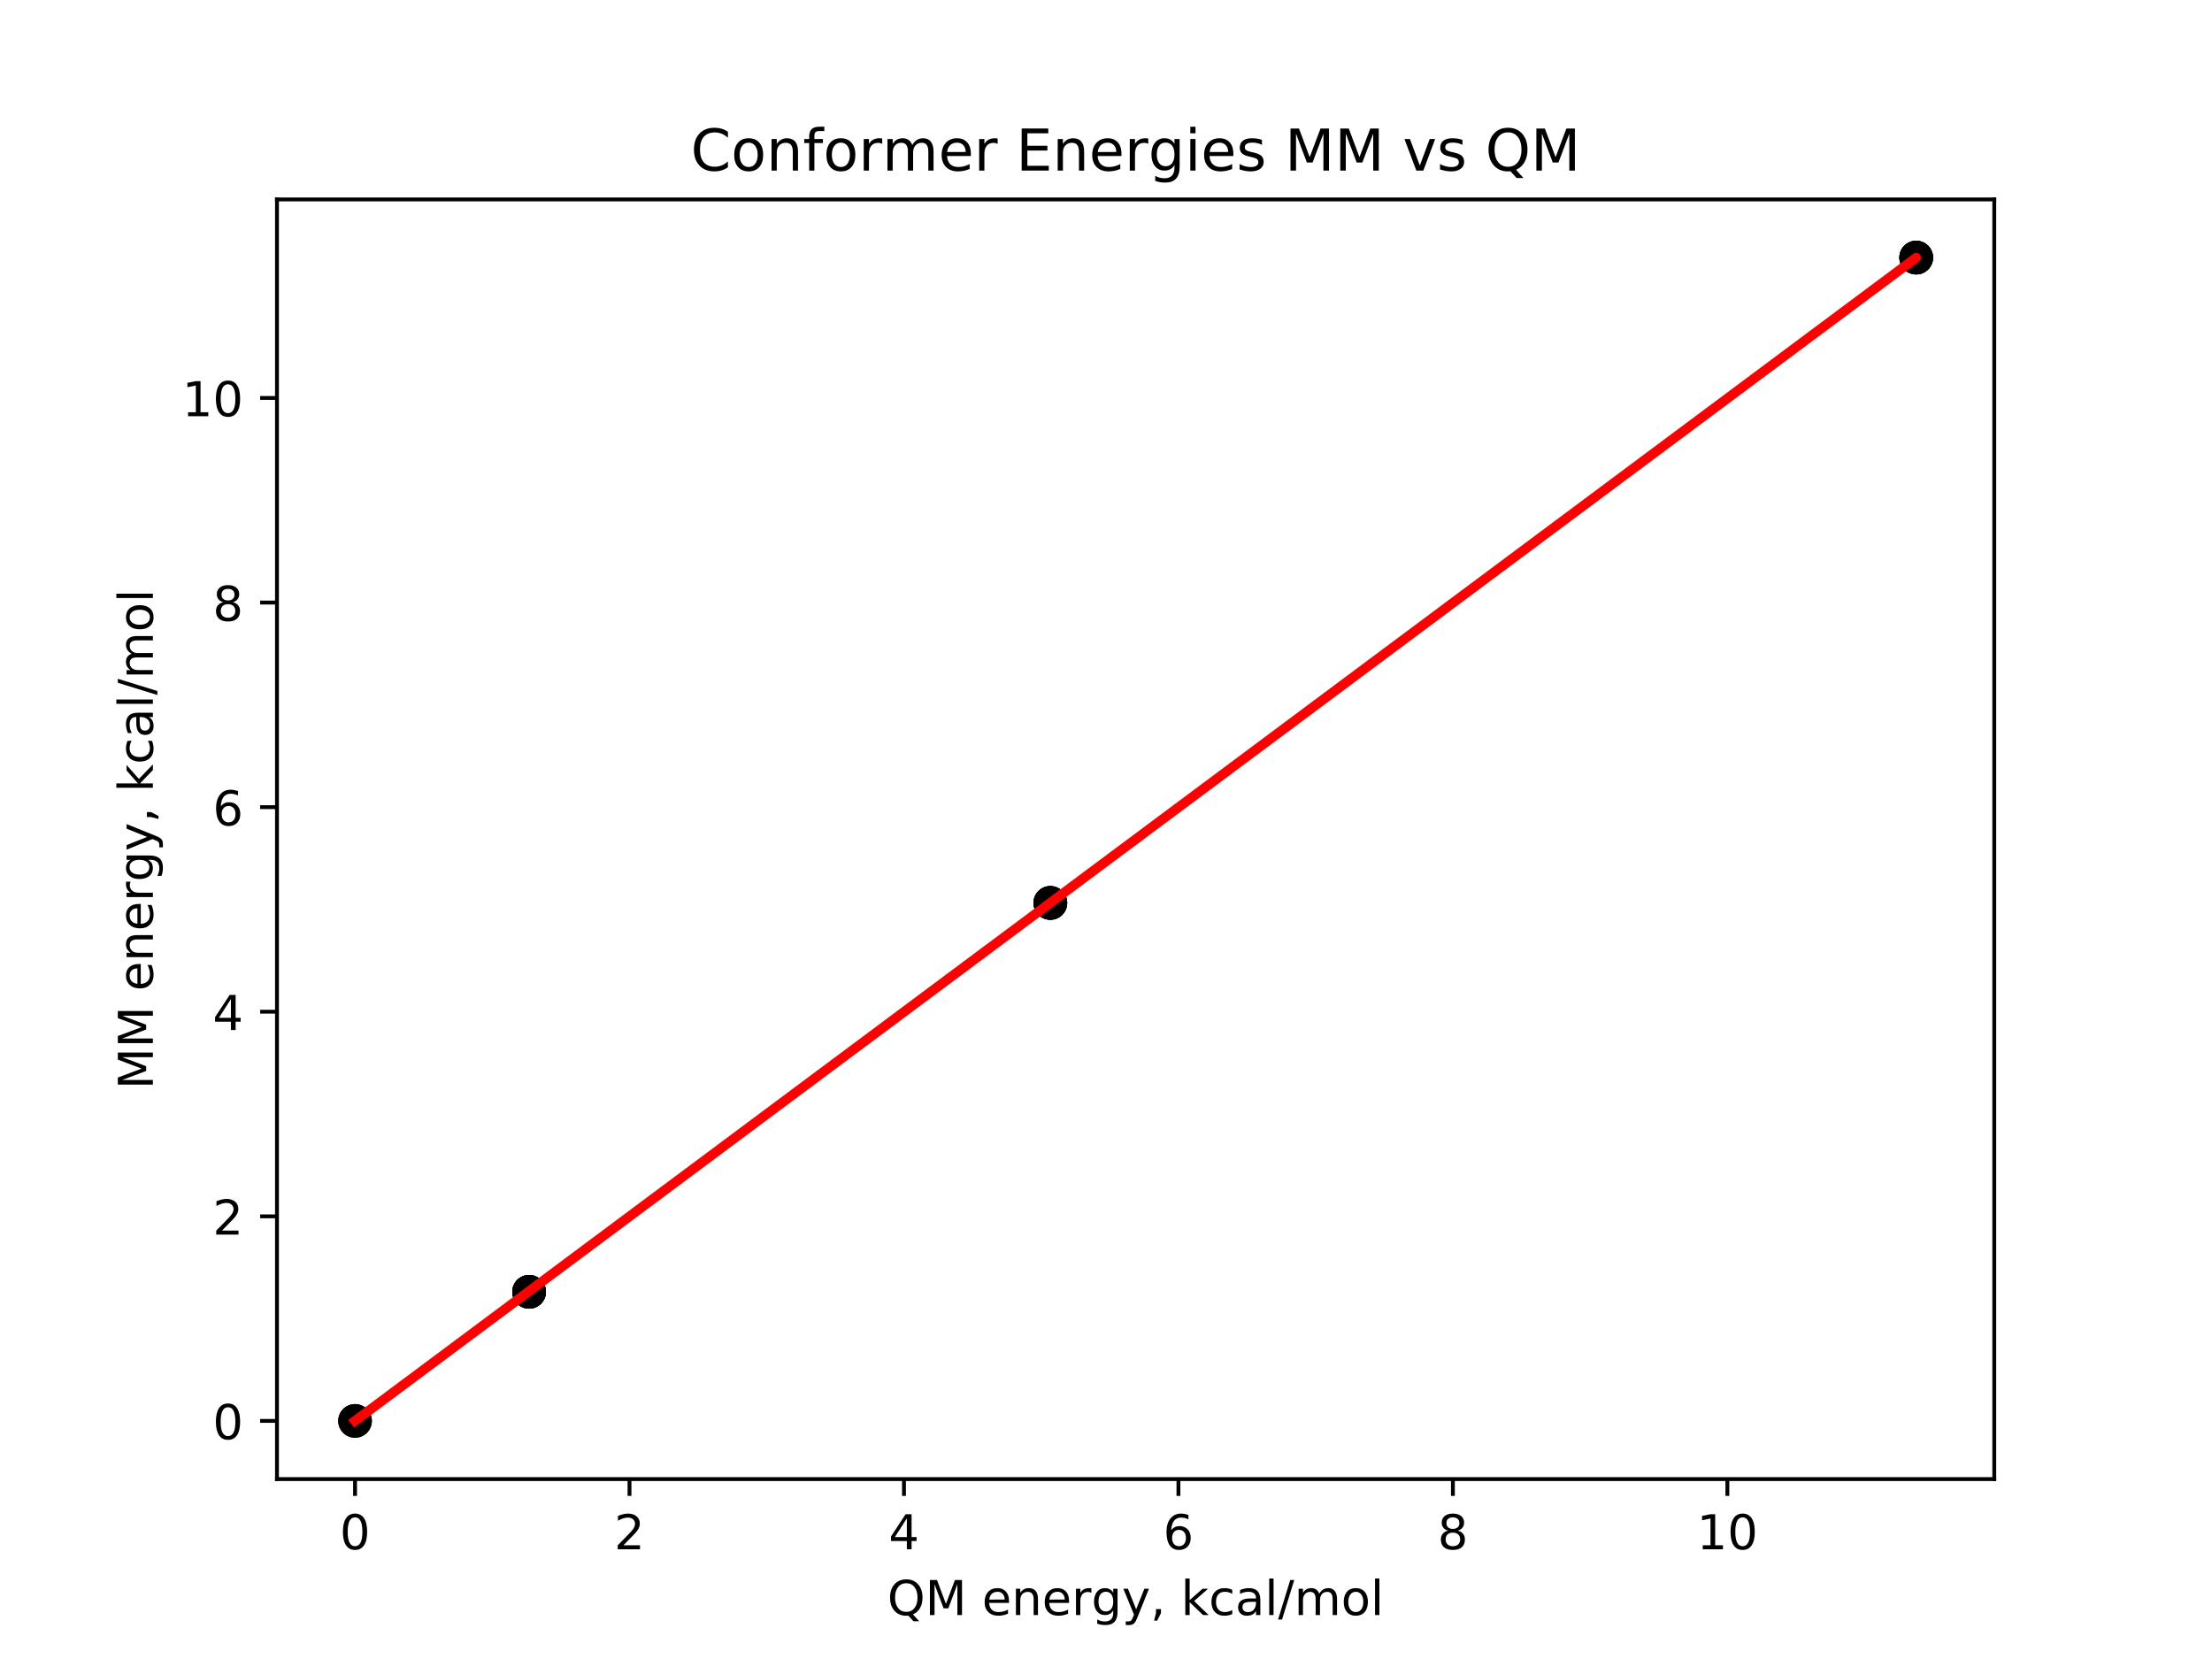
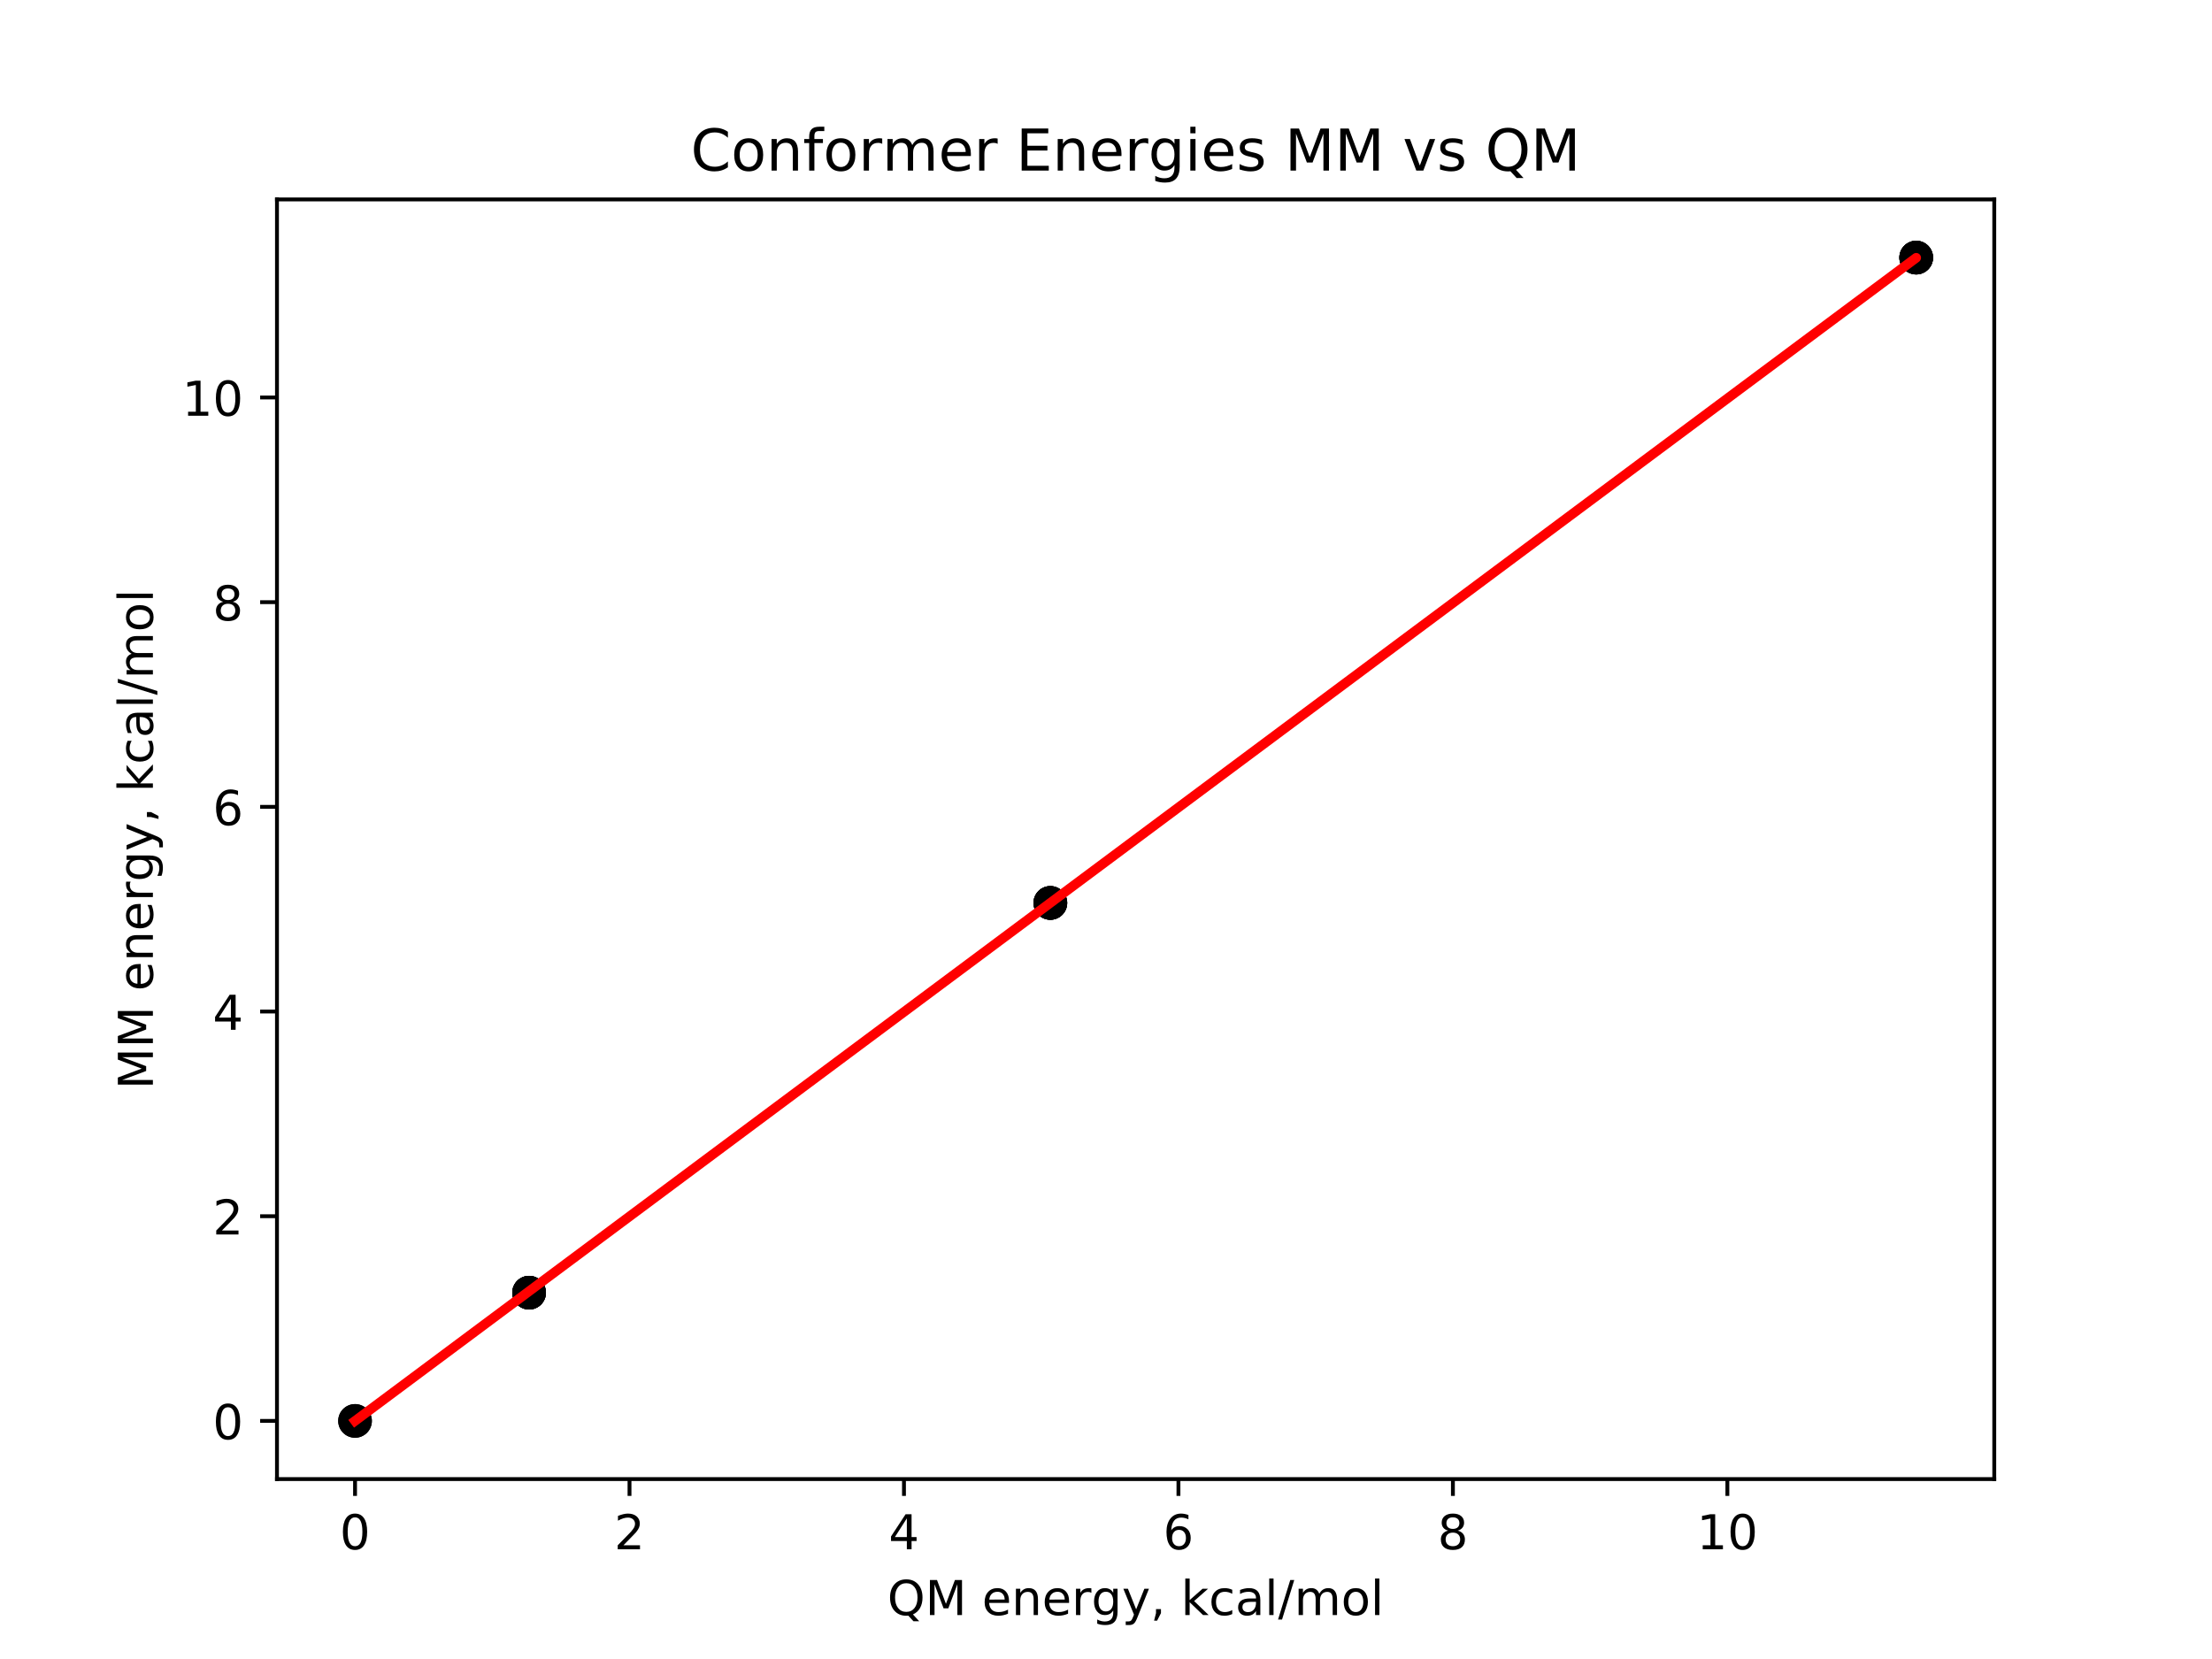
<svg xmlns="http://www.w3.org/2000/svg" xmlns:xlink="http://www.w3.org/1999/xlink" height="345pt" version="1.1" viewBox="0 0 460 345" width="460pt">
  <defs>
    <style type="text/css">
*{stroke-linecap:butt;stroke-linejoin:round;}
  </style>
  </defs>
  <g id="figure_1">
    <g id="patch_1">
      <path d="M 0 345.6  L 460.8 345.6  L 460.8 0  L 0 0  z " style="fill:#ffffff;" />
    </g>
    <g id="axes_1">
      <g id="patch_2">
        <path d="M 57.6 307.584  L 414.72 307.584  L 414.72 41.472  L 57.6 41.472  z " style="fill:#ffffff;" />
      </g>
      <g id="matplotlib.axis_1">
        <g id="xtick_1">
          <g id="line2d_1">
            <defs>
-               <path d="M 0 0  L 0 3.5  " id="m486c72de87" style="stroke:#000000;stroke-width:0.8;" />
-             </defs>
-             <g>
-               <use style="stroke:#000000;stroke-width:0.8;" x="73.833" xlink:href="#m486c72de87" y="307.584" />
+               <path d="M 0 0  L 0 3.5  " id="m3c0815031f" style="stroke:#000000;stroke-width:0.8;" />
+             </defs>
+             <g>
+               <use style="stroke:#000000;stroke-width:0.8;" x="73.833" xlink:href="#m3c0815031f" y="307.584" />
            </g>
          </g>
          <g id="text_1">
            <defs>
              <path d="M 31.781 66.406  Q 24.172 66.406 20.328 58.906  Q 16.5 51.422 16.5 36.375  Q 16.5 21.391 20.328 13.891  Q 24.172 6.391 31.781 6.391  Q 39.453 6.391 43.281 13.891  Q 47.125 21.391 47.125 36.375  Q 47.125 51.422 43.281 58.906  Q 39.453 66.406 31.781 66.406  z M 31.781 74.219  Q 44.047 74.219 50.516 64.516  Q 56.984 54.828 56.984 36.375  Q 56.984 17.969 50.516 8.266  Q 44.047 -1.422 31.781 -1.422  Q 19.531 -1.422 13.062 8.266  Q 6.594 17.969 6.594 36.375  Q 6.594 54.828 13.062 64.516  Q 19.531 74.219 31.781 74.219  z " id="DejaVuSans-30" />
            </defs>
            <g transform="translate(70.65148 322.1824)scale(0.1 -0.1)">
              <use xlink:href="#DejaVuSans-30" />
            </g>
          </g>
        </g>
        <g id="xtick_2">
          <g id="line2d_2">
            <g>
-               <use style="stroke:#000000;stroke-width:0.8;" x="130.91" xlink:href="#m486c72de87" y="307.584" />
+               <use style="stroke:#000000;stroke-width:0.8;" x="130.91" xlink:href="#m3c0815031f" y="307.584" />
            </g>
          </g>
          <g id="text_2">
            <defs>
              <path d="M 19.188 8.297  L 53.609 8.297  L 53.609 0  L 7.328 0  L 7.328 8.297  Q 12.938 14.109 22.625 23.891  Q 32.328 33.688 34.812 36.531  Q 39.547 41.844 41.422 45.531  Q 43.312 49.219 43.312 52.781  Q 43.312 58.594 39.234 62.25  Q 35.156 65.922 28.609 65.922  Q 23.969 65.922 18.812 64.312  Q 13.672 62.703 7.812 59.422  L 7.812 69.391  Q 13.766 71.781 18.938 73  Q 24.125 74.219 28.422 74.219  Q 39.75 74.219 46.484 68.547  Q 53.219 62.891 53.219 53.422  Q 53.219 48.922 51.531 44.891  Q 49.859 40.875 45.406 35.406  Q 44.188 33.984 37.641 27.219  Q 31.109 20.453 19.188 8.297  z " id="DejaVuSans-32" />
            </defs>
            <g transform="translate(127.7285 322.1824)scale(0.1 -0.1)">
              <use xlink:href="#DejaVuSans-32" />
            </g>
          </g>
        </g>
        <g id="xtick_3">
          <g id="line2d_3">
            <g>
-               <use style="stroke:#000000;stroke-width:0.8;" x="187.987" xlink:href="#m486c72de87" y="307.584" />
+               <use style="stroke:#000000;stroke-width:0.8;" x="187.987" xlink:href="#m3c0815031f" y="307.584" />
            </g>
          </g>
          <g id="text_3">
            <defs>
              <path d="M 37.797 64.312  L 12.891 25.391  L 37.797 25.391  z M 35.203 72.906  L 47.609 72.906  L 47.609 25.391  L 58.016 25.391  L 58.016 17.188  L 47.609 17.188  L 47.609 0  L 37.797 0  L 37.797 17.188  L 4.891 17.188  L 4.891 26.703  z " id="DejaVuSans-34" />
            </defs>
            <g transform="translate(184.8054 322.1824)scale(0.1 -0.1)">
              <use xlink:href="#DejaVuSans-34" />
            </g>
          </g>
        </g>
        <g id="xtick_4">
          <g id="line2d_4">
            <g>
-               <use style="stroke:#000000;stroke-width:0.8;" x="245.064" xlink:href="#m486c72de87" y="307.584" />
+               <use style="stroke:#000000;stroke-width:0.8;" x="245.064" xlink:href="#m3c0815031f" y="307.584" />
            </g>
          </g>
          <g id="text_4">
            <defs>
              <path d="M 33.016 40.375  Q 26.375 40.375 22.484 35.828  Q 18.609 31.297 18.609 23.391  Q 18.609 15.531 22.484 10.953  Q 26.375 6.391 33.016 6.391  Q 39.656 6.391 43.531 10.953  Q 47.406 15.531 47.406 23.391  Q 47.406 31.297 43.531 35.828  Q 39.656 40.375 33.016 40.375  z M 52.594 71.297  L 52.594 62.312  Q 48.875 64.062 45.094 64.984  Q 41.312 65.922 37.594 65.922  Q 27.828 65.922 22.672 59.328  Q 17.531 52.734 16.797 39.406  Q 19.672 43.656 24.016 45.922  Q 28.375 48.188 33.594 48.188  Q 44.578 48.188 50.953 41.516  Q 57.328 34.859 57.328 23.391  Q 57.328 12.156 50.688 5.359  Q 44.047 -1.422 33.016 -1.422  Q 20.359 -1.422 13.672 8.266  Q 6.984 17.969 6.984 36.375  Q 6.984 53.656 15.188 63.938  Q 23.391 74.219 37.203 74.219  Q 40.922 74.219 44.703 73.484  Q 48.484 72.75 52.594 71.297  z " id="DejaVuSans-36" />
            </defs>
            <g transform="translate(241.8824 322.1824)scale(0.1 -0.1)">
              <use xlink:href="#DejaVuSans-36" />
            </g>
          </g>
        </g>
        <g id="xtick_5">
          <g id="line2d_5">
            <g>
-               <use style="stroke:#000000;stroke-width:0.8;" x="302.141" xlink:href="#m486c72de87" y="307.584" />
+               <use style="stroke:#000000;stroke-width:0.8;" x="302.141" xlink:href="#m3c0815031f" y="307.584" />
            </g>
          </g>
          <g id="text_5">
            <defs>
              <path d="M 31.781 34.625  Q 24.75 34.625 20.719 30.859  Q 16.703 27.094 16.703 20.516  Q 16.703 13.922 20.719 10.156  Q 24.75 6.391 31.781 6.391  Q 38.812 6.391 42.859 10.172  Q 46.922 13.969 46.922 20.516  Q 46.922 27.094 42.891 30.859  Q 38.875 34.625 31.781 34.625  z M 21.922 38.812  Q 15.578 40.375 12.031 44.719  Q 8.5 49.078 8.5 55.328  Q 8.5 64.062 14.719 69.141  Q 20.953 74.219 31.781 74.219  Q 42.672 74.219 48.875 69.141  Q 55.078 64.062 55.078 55.328  Q 55.078 49.078 51.531 44.719  Q 48 40.375 41.703 38.812  Q 48.828 37.156 52.797 32.312  Q 56.781 27.484 56.781 20.516  Q 56.781 9.906 50.312 4.234  Q 43.844 -1.422 31.781 -1.422  Q 19.734 -1.422 13.25 4.234  Q 6.781 9.906 6.781 20.516  Q 6.781 27.484 10.781 32.312  Q 14.797 37.156 21.922 38.812  z M 18.312 54.391  Q 18.312 48.734 21.844 45.562  Q 25.391 42.391 31.781 42.391  Q 38.141 42.391 41.719 45.562  Q 45.312 48.734 45.312 54.391  Q 45.312 60.062 41.719 63.234  Q 38.141 66.406 31.781 66.406  Q 25.391 66.406 21.844 63.234  Q 18.312 60.062 18.312 54.391  z " id="DejaVuSans-38" />
            </defs>
            <g transform="translate(298.9594 322.1824)scale(0.1 -0.1)">
              <use xlink:href="#DejaVuSans-38" />
            </g>
          </g>
        </g>
        <g id="xtick_6">
          <g id="line2d_6">
            <g>
-               <use style="stroke:#000000;stroke-width:0.8;" x="359.218" xlink:href="#m486c72de87" y="307.584" />
+               <use style="stroke:#000000;stroke-width:0.8;" x="359.218" xlink:href="#m3c0815031f" y="307.584" />
            </g>
          </g>
          <g id="text_6">
            <defs>
              <path d="M 12.406 8.297  L 28.516 8.297  L 28.516 63.922  L 10.984 60.406  L 10.984 69.391  L 28.422 72.906  L 38.281 72.906  L 38.281 8.297  L 54.391 8.297  L 54.391 0  L 12.406 0  z " id="DejaVuSans-31" />
            </defs>
            <g transform="translate(352.8551 322.1824)scale(0.1 -0.1)">
              <use xlink:href="#DejaVuSans-31" />
              <use x="63.623" xlink:href="#DejaVuSans-30" />
            </g>
          </g>
        </g>
        <g id="text_7">
          <defs>
            <path d="M 39.406 66.219  Q 28.656 66.219 22.328 58.203  Q 16.016 50.203 16.016 36.375  Q 16.016 22.609 22.328 14.594  Q 28.656 6.594 39.406 6.594  Q 50.141 6.594 56.422 14.594  Q 62.703 22.609 62.703 36.375  Q 62.703 50.203 56.422 58.203  Q 50.141 66.219 39.406 66.219  z M 53.219 1.312  L 66.219 -12.891  L 54.297 -12.891  L 43.5 -1.219  Q 41.891 -1.312 41.031 -1.359  Q 40.188 -1.422 39.406 -1.422  Q 24.031 -1.422 14.812 8.859  Q 5.609 19.141 5.609 36.375  Q 5.609 53.656 14.812 63.938  Q 24.031 74.219 39.406 74.219  Q 54.734 74.219 63.906 63.938  Q 73.094 53.656 73.094 36.375  Q 73.094 23.688 67.984 14.641  Q 62.891 5.609 53.219 1.312  z " id="DejaVuSans-51" />
            <path d="M 9.812 72.906  L 24.516 72.906  L 43.109 23.297  L 61.812 72.906  L 76.516 72.906  L 76.516 0  L 66.891 0  L 66.891 64.016  L 48.094 14.016  L 38.188 14.016  L 19.391 64.016  L 19.391 0  L 9.812 0  z " id="DejaVuSans-4d" />
            <path id="DejaVuSans-20" />
            <path d="M 56.203 29.594  L 56.203 25.203  L 14.891 25.203  Q 15.484 15.922 20.484 11.062  Q 25.484 6.203 34.422 6.203  Q 39.594 6.203 44.453 7.469  Q 49.312 8.734 54.109 11.281  L 54.109 2.781  Q 49.266 0.734 44.188 -0.344  Q 39.109 -1.422 33.891 -1.422  Q 20.797 -1.422 13.156 6.188  Q 5.516 13.812 5.516 26.812  Q 5.516 40.234 12.766 48.109  Q 20.016 56 32.328 56  Q 43.359 56 49.781 48.891  Q 56.203 41.797 56.203 29.594  z M 47.219 32.234  Q 47.125 39.594 43.094 43.984  Q 39.062 48.391 32.422 48.391  Q 24.906 48.391 20.391 44.141  Q 15.875 39.891 15.188 32.172  z " id="DejaVuSans-65" />
            <path d="M 54.891 33.016  L 54.891 0  L 45.906 0  L 45.906 32.719  Q 45.906 40.484 42.875 44.328  Q 39.844 48.188 33.797 48.188  Q 26.516 48.188 22.312 43.547  Q 18.109 38.922 18.109 30.906  L 18.109 0  L 9.078 0  L 9.078 54.688  L 18.109 54.688  L 18.109 46.188  Q 21.344 51.125 25.703 53.562  Q 30.078 56 35.797 56  Q 45.219 56 50.047 50.172  Q 54.891 44.344 54.891 33.016  z " id="DejaVuSans-6e" />
            <path d="M 41.109 46.297  Q 39.594 47.172 37.812 47.578  Q 36.031 48 33.891 48  Q 26.266 48 22.188 43.047  Q 18.109 38.094 18.109 28.812  L 18.109 0  L 9.078 0  L 9.078 54.688  L 18.109 54.688  L 18.109 46.188  Q 20.953 51.172 25.484 53.578  Q 30.031 56 36.531 56  Q 37.453 56 38.578 55.875  Q 39.703 55.766 41.062 55.516  z " id="DejaVuSans-72" />
            <path d="M 45.406 27.984  Q 45.406 37.75 41.375 43.109  Q 37.359 48.484 30.078 48.484  Q 22.859 48.484 18.828 43.109  Q 14.797 37.75 14.797 27.984  Q 14.797 18.266 18.828 12.891  Q 22.859 7.516 30.078 7.516  Q 37.359 7.516 41.375 12.891  Q 45.406 18.266 45.406 27.984  z M 54.391 6.781  Q 54.391 -7.172 48.188 -13.984  Q 42 -20.797 29.203 -20.797  Q 24.469 -20.797 20.266 -20.094  Q 16.062 -19.391 12.109 -17.922  L 12.109 -9.188  Q 16.062 -11.328 19.922 -12.344  Q 23.781 -13.375 27.781 -13.375  Q 36.625 -13.375 41.016 -8.766  Q 45.406 -4.156 45.406 5.172  L 45.406 9.625  Q 42.625 4.781 38.281 2.391  Q 33.938 0 27.875 0  Q 17.828 0 11.672 7.656  Q 5.516 15.328 5.516 27.984  Q 5.516 40.672 11.672 48.328  Q 17.828 56 27.875 56  Q 33.938 56 38.281 53.609  Q 42.625 51.219 45.406 46.391  L 45.406 54.688  L 54.391 54.688  z " id="DejaVuSans-67" />
            <path d="M 32.172 -5.078  Q 28.375 -14.844 24.75 -17.812  Q 21.141 -20.797 15.094 -20.797  L 7.906 -20.797  L 7.906 -13.281  L 13.188 -13.281  Q 16.891 -13.281 18.938 -11.516  Q 21 -9.766 23.484 -3.219  L 25.094 0.875  L 2.984 54.688  L 12.5 54.688  L 29.594 11.922  L 46.688 54.688  L 56.203 54.688  z " id="DejaVuSans-79" />
            <path d="M 11.719 12.406  L 22.016 12.406  L 22.016 4  L 14.016 -11.625  L 7.719 -11.625  L 11.719 4  z " id="DejaVuSans-2c" />
            <path d="M 9.078 75.984  L 18.109 75.984  L 18.109 31.109  L 44.922 54.688  L 56.391 54.688  L 27.391 29.109  L 57.625 0  L 45.906 0  L 18.109 26.703  L 18.109 0  L 9.078 0  z " id="DejaVuSans-6b" />
            <path d="M 48.781 52.594  L 48.781 44.188  Q 44.969 46.297 41.141 47.344  Q 37.312 48.391 33.406 48.391  Q 24.656 48.391 19.812 42.844  Q 14.984 37.312 14.984 27.297  Q 14.984 17.281 19.812 11.734  Q 24.656 6.203 33.406 6.203  Q 37.312 6.203 41.141 7.25  Q 44.969 8.297 48.781 10.406  L 48.781 2.094  Q 45.016 0.344 40.984 -0.531  Q 36.969 -1.422 32.422 -1.422  Q 20.062 -1.422 12.781 6.344  Q 5.516 14.109 5.516 27.297  Q 5.516 40.672 12.859 48.328  Q 20.219 56 33.016 56  Q 37.156 56 41.109 55.141  Q 45.062 54.297 48.781 52.594  z " id="DejaVuSans-63" />
            <path d="M 34.281 27.484  Q 23.391 27.484 19.188 25  Q 14.984 22.516 14.984 16.5  Q 14.984 11.719 18.141 8.906  Q 21.297 6.109 26.703 6.109  Q 34.188 6.109 38.703 11.406  Q 43.219 16.703 43.219 25.484  L 43.219 27.484  z M 52.203 31.203  L 52.203 0  L 43.219 0  L 43.219 8.297  Q 40.141 3.328 35.547 0.953  Q 30.953 -1.422 24.312 -1.422  Q 15.922 -1.422 10.953 3.297  Q 6 8.016 6 15.922  Q 6 25.141 12.172 29.828  Q 18.359 34.516 30.609 34.516  L 43.219 34.516  L 43.219 35.406  Q 43.219 41.609 39.141 45  Q 35.062 48.391 27.688 48.391  Q 23 48.391 18.547 47.266  Q 14.109 46.141 10.016 43.891  L 10.016 52.203  Q 14.938 54.109 19.578 55.047  Q 24.219 56 28.609 56  Q 40.484 56 46.344 49.844  Q 52.203 43.703 52.203 31.203  z " id="DejaVuSans-61" />
            <path d="M 9.422 75.984  L 18.406 75.984  L 18.406 0  L 9.422 0  z " id="DejaVuSans-6c" />
            <path d="M 25.391 72.906  L 33.688 72.906  L 8.297 -9.281  L 0 -9.281  z " id="DejaVuSans-2f" />
            <path d="M 52 44.188  Q 55.375 50.25 60.062 53.125  Q 64.75 56 71.094 56  Q 79.641 56 84.281 50.016  Q 88.922 44.047 88.922 33.016  L 88.922 0  L 79.891 0  L 79.891 32.719  Q 79.891 40.578 77.094 44.375  Q 74.312 48.188 68.609 48.188  Q 61.625 48.188 57.562 43.547  Q 53.516 38.922 53.516 30.906  L 53.516 0  L 44.484 0  L 44.484 32.719  Q 44.484 40.625 41.703 44.406  Q 38.922 48.188 33.109 48.188  Q 26.219 48.188 22.156 43.531  Q 18.109 38.875 18.109 30.906  L 18.109 0  L 9.078 0  L 9.078 54.688  L 18.109 54.688  L 18.109 46.188  Q 21.188 51.219 25.484 53.609  Q 29.781 56 35.688 56  Q 41.656 56 45.828 52.969  Q 50 49.953 52 44.188  z " id="DejaVuSans-6d" />
            <path d="M 30.609 48.391  Q 23.391 48.391 19.188 42.75  Q 14.984 37.109 14.984 27.297  Q 14.984 17.484 19.156 11.844  Q 23.344 6.203 30.609 6.203  Q 37.797 6.203 41.984 11.859  Q 46.188 17.531 46.188 27.297  Q 46.188 37.016 41.984 42.703  Q 37.797 48.391 30.609 48.391  z M 30.609 56  Q 42.328 56 49.016 48.375  Q 55.719 40.766 55.719 27.297  Q 55.719 13.875 49.016 6.219  Q 42.328 -1.422 30.609 -1.422  Q 18.844 -1.422 12.172 6.219  Q 5.516 13.875 5.516 27.297  Q 5.516 40.766 12.172 48.375  Q 18.844 56 30.609 56  z " id="DejaVuSans-6f" />
          </defs>
          <g transform="translate(184.5319 335.8606)scale(0.1 -0.1)">
            <use xlink:href="#DejaVuSans-51" />
            <use x="78.711" xlink:href="#DejaVuSans-4d" />
            <use x="164.99" xlink:href="#DejaVuSans-20" />
            <use x="196.777" xlink:href="#DejaVuSans-65" />
            <use x="258.301" xlink:href="#DejaVuSans-6e" />
            <use x="321.68" xlink:href="#DejaVuSans-65" />
            <use x="383.203" xlink:href="#DejaVuSans-72" />
            <use x="424.301" xlink:href="#DejaVuSans-67" />
            <use x="487.777" xlink:href="#DejaVuSans-79" />
            <use x="546.957" xlink:href="#DejaVuSans-2c" />
            <use x="578.744" xlink:href="#DejaVuSans-20" />
            <use x="610.531" xlink:href="#DejaVuSans-6b" />
            <use x="668.441" xlink:href="#DejaVuSans-63" />
            <use x="723.422" xlink:href="#DejaVuSans-61" />
            <use x="784.701" xlink:href="#DejaVuSans-6c" />
            <use x="812.484" xlink:href="#DejaVuSans-2f" />
            <use x="846.176" xlink:href="#DejaVuSans-6d" />
            <use x="943.588" xlink:href="#DejaVuSans-6f" />
            <use x="1004.77" xlink:href="#DejaVuSans-6c" />
          </g>
        </g>
      </g>
      <g id="matplotlib.axis_2">
        <g id="ytick_1">
          <g id="line2d_7">
            <defs>
-               <path d="M 0 0  L -3.5 0  " id="m757f8e2055" style="stroke:#000000;stroke-width:0.8;" />
-             </defs>
-             <g>
-               <use style="stroke:#000000;stroke-width:0.8;" x="57.6" xlink:href="#m757f8e2055" y="295.488" />
+               <path d="M 0 0  L -3.5 0  " id="m9701d96658" style="stroke:#000000;stroke-width:0.8;" />
+             </defs>
+             <g>
+               <use style="stroke:#000000;stroke-width:0.8;" x="57.6" xlink:href="#m9701d96658" y="295.488" />
            </g>
          </g>
          <g id="text_8">
            <g transform="translate(44.2375 299.2872)scale(0.1 -0.1)">
              <use xlink:href="#DejaVuSans-30" />
            </g>
          </g>
        </g>
        <g id="ytick_2">
          <g id="line2d_8">
            <g>
-               <use style="stroke:#000000;stroke-width:0.8;" x="57.6" xlink:href="#m757f8e2055" y="252.942" />
+               <use style="stroke:#000000;stroke-width:0.8;" x="57.6" xlink:href="#m9701d96658" y="252.921" />
            </g>
          </g>
          <g id="text_9">
-             <g transform="translate(44.2375 256.7413)scale(0.1 -0.1)">
+             <g transform="translate(44.2375 256.7207)scale(0.1 -0.1)">
              <use xlink:href="#DejaVuSans-32" />
            </g>
          </g>
        </g>
        <g id="ytick_3">
          <g id="line2d_9">
            <g>
-               <use style="stroke:#000000;stroke-width:0.8;" x="57.6" xlink:href="#m757f8e2055" y="210.396" />
+               <use style="stroke:#000000;stroke-width:0.8;" x="57.6" xlink:href="#m9701d96658" y="210.355" />
            </g>
          </g>
          <g id="text_10">
-             <g transform="translate(44.2375 214.1953)scale(0.1 -0.1)">
+             <g transform="translate(44.2375 214.1541)scale(0.1 -0.1)">
              <use xlink:href="#DejaVuSans-34" />
            </g>
          </g>
        </g>
        <g id="ytick_4">
          <g id="line2d_10">
            <g>
-               <use style="stroke:#000000;stroke-width:0.8;" x="57.6" xlink:href="#m757f8e2055" y="167.85" />
+               <use style="stroke:#000000;stroke-width:0.8;" x="57.6" xlink:href="#m9701d96658" y="167.788" />
            </g>
          </g>
          <g id="text_11">
-             <g transform="translate(44.2375 171.6493)scale(0.1 -0.1)">
+             <g transform="translate(44.2375 171.5876)scale(0.1 -0.1)">
              <use xlink:href="#DejaVuSans-36" />
            </g>
          </g>
        </g>
        <g id="ytick_5">
          <g id="line2d_11">
            <g>
-               <use style="stroke:#000000;stroke-width:0.8;" x="57.6" xlink:href="#m757f8e2055" y="125.304" />
+               <use style="stroke:#000000;stroke-width:0.8;" x="57.6" xlink:href="#m9701d96658" y="125.222" />
            </g>
          </g>
          <g id="text_12">
-             <g transform="translate(44.2375 129.1034)scale(0.1 -0.1)">
+             <g transform="translate(44.2375 129.021)scale(0.1 -0.1)">
              <use xlink:href="#DejaVuSans-38" />
            </g>
          </g>
        </g>
        <g id="ytick_6">
          <g id="line2d_12">
            <g>
-               <use style="stroke:#000000;stroke-width:0.8;" x="57.6" xlink:href="#m757f8e2055" y="82.758" />
+               <use style="stroke:#000000;stroke-width:0.8;" x="57.6" xlink:href="#m9701d96658" y="82.655" />
            </g>
          </g>
          <g id="text_13">
-             <g transform="translate(37.875 86.55741)scale(0.1 -0.1)">
+             <g transform="translate(37.875 86.45449)scale(0.1 -0.1)">
              <use xlink:href="#DejaVuSans-31" />
              <use x="63.623" xlink:href="#DejaVuSans-30" />
            </g>
          </g>
        </g>
        <g id="text_14">
          <g transform="translate(31.79531 226.5342)rotate(-90)scale(0.1 -0.1)">
            <use xlink:href="#DejaVuSans-4d" />
            <use x="86.279" xlink:href="#DejaVuSans-4d" />
            <use x="172.559" xlink:href="#DejaVuSans-20" />
            <use x="204.346" xlink:href="#DejaVuSans-65" />
            <use x="265.869" xlink:href="#DejaVuSans-6e" />
            <use x="329.248" xlink:href="#DejaVuSans-65" />
            <use x="390.771" xlink:href="#DejaVuSans-72" />
            <use x="431.869" xlink:href="#DejaVuSans-67" />
            <use x="495.346" xlink:href="#DejaVuSans-79" />
            <use x="554.525" xlink:href="#DejaVuSans-2c" />
            <use x="586.312" xlink:href="#DejaVuSans-20" />
            <use x="618.1" xlink:href="#DejaVuSans-6b" />
            <use x="676.01" xlink:href="#DejaVuSans-63" />
            <use x="730.99" xlink:href="#DejaVuSans-61" />
            <use x="792.27" xlink:href="#DejaVuSans-6c" />
            <use x="820.053" xlink:href="#DejaVuSans-2f" />
            <use x="853.744" xlink:href="#DejaVuSans-6d" />
            <use x="951.156" xlink:href="#DejaVuSans-6f" />
            <use x="1012.338" xlink:href="#DejaVuSans-6c" />
          </g>
        </g>
      </g>
      <g id="line2d_13">
        <defs>
-           <path d="M 0 3  C 0.796 3 1.559 2.684 2.121 2.121  C 2.684 1.559 3 0.796 3 0  C 3 -0.796 2.684 -1.559 2.121 -2.121  C 1.559 -2.684 0.796 -3 0 -3  C -0.796 -3 -1.559 -2.684 -2.121 -2.121  C -2.684 -1.559 -3 -0.796 -3 0  C -3 0.796 -2.684 1.559 -2.121 2.121  C -1.559 2.684 -0.796 3 0 3  z " id="m7e6cbcadd3" style="stroke:#000000;" />
+           <path d="M 0 3  C 0.796 3 1.559 2.684 2.121 2.121  C 2.684 1.559 3 0.796 3 0  C 3 -0.796 2.684 -1.559 2.121 -2.121  C 1.559 -2.684 0.796 -3 0 -3  C -0.796 -3 -1.559 -2.684 -2.121 -2.121  C -2.684 -1.559 -3 -0.796 -3 0  C -3 0.796 -2.684 1.559 -2.121 2.121  C -1.559 2.684 -0.796 3 0 3  z " id="m7abafd52d2" style="stroke:#000000;" />
        </defs>
-         <g clip-path="url(#pfb44d1a0e5)">
-           <use style="stroke:#000000;" x="73.833" xlink:href="#m7e6cbcadd3" y="295.488" />
-           <use style="stroke:#000000;" x="110.032" xlink:href="#m7e6cbcadd3" y="268.643" />
-           <use style="stroke:#000000;" x="218.427" xlink:href="#m7e6cbcadd3" y="187.769" />
-           <use style="stroke:#000000;" x="398.487" xlink:href="#m7e6cbcadd3" y="53.568" />
-           <use style="stroke:#000000;" x="398.487" xlink:href="#m7e6cbcadd3" y="53.568" />
-           <use style="stroke:#000000;" x="218.428" xlink:href="#m7e6cbcadd3" y="187.769" />
-           <use style="stroke:#000000;" x="110.032" xlink:href="#m7e6cbcadd3" y="268.643" />
-           <use style="stroke:#000000;" x="73.833" xlink:href="#m7e6cbcadd3" y="295.488" />
-           <use style="stroke:#000000;" x="110.032" xlink:href="#m7e6cbcadd3" y="268.643" />
-           <use style="stroke:#000000;" x="218.427" xlink:href="#m7e6cbcadd3" y="187.769" />
-           <use style="stroke:#000000;" x="398.487" xlink:href="#m7e6cbcadd3" y="53.568" />
-           <use style="stroke:#000000;" x="398.487" xlink:href="#m7e6cbcadd3" y="53.568" />
-           <use style="stroke:#000000;" x="218.428" xlink:href="#m7e6cbcadd3" y="187.769" />
-           <use style="stroke:#000000;" x="110.032" xlink:href="#m7e6cbcadd3" y="268.643" />
+         <g clip-path="url(#pe0c41f72cf)">
+           <use style="stroke:#000000;" x="73.833" xlink:href="#m7abafd52d2" y="295.488" />
+           <use style="stroke:#000000;" x="110.032" xlink:href="#m7abafd52d2" y="268.821" />
+           <use style="stroke:#000000;" x="218.427" xlink:href="#m7abafd52d2" y="187.77" />
+           <use style="stroke:#000000;" x="398.487" xlink:href="#m7abafd52d2" y="53.568" />
+           <use style="stroke:#000000;" x="398.487" xlink:href="#m7abafd52d2" y="53.568" />
+           <use style="stroke:#000000;" x="218.428" xlink:href="#m7abafd52d2" y="187.77" />
+           <use style="stroke:#000000;" x="110.032" xlink:href="#m7abafd52d2" y="268.821" />
+           <use style="stroke:#000000;" x="73.833" xlink:href="#m7abafd52d2" y="295.488" />
+           <use style="stroke:#000000;" x="110.032" xlink:href="#m7abafd52d2" y="268.821" />
+           <use style="stroke:#000000;" x="218.427" xlink:href="#m7abafd52d2" y="187.77" />
+           <use style="stroke:#000000;" x="398.487" xlink:href="#m7abafd52d2" y="53.568" />
+           <use style="stroke:#000000;" x="398.487" xlink:href="#m7abafd52d2" y="53.568" />
+           <use style="stroke:#000000;" x="218.428" xlink:href="#m7abafd52d2" y="187.77" />
+           <use style="stroke:#000000;" x="110.032" xlink:href="#m7abafd52d2" y="268.821" />
        </g>
      </g>
      <g id="line2d_14">
-         <path clip-path="url(#pfb44d1a0e5)" d="M 73.833 295.488  L 110.032 268.516  L 218.427 187.752  L 398.487 53.59  L 398.487 53.59  L 218.428 187.751  L 110.032 268.516  L 73.833 295.488  L 110.032 268.516  L 218.427 187.752  L 398.487 53.59  L 398.487 53.59  L 218.428 187.751  L 110.032 268.516  " style="fill:none;stroke:#ff0000;stroke-linecap:square;stroke-width:2;" />
+         <path clip-path="url(#pe0c41f72cf)" d="M 73.833 295.488  L 110.032 268.518  L 218.427 187.759  L 398.487 53.607  L 398.487 53.607  L 218.428 187.759  L 110.032 268.518  L 73.833 295.488  L 110.032 268.518  L 218.427 187.759  L 398.487 53.607  L 398.487 53.607  L 218.428 187.759  L 110.032 268.518  " style="fill:none;stroke:#ff0000;stroke-linecap:square;stroke-width:2;" />
      </g>
      <g id="patch_3">
        <path d="M 57.6 307.584  L 57.6 41.472  " style="fill:none;stroke:#000000;stroke-linecap:square;stroke-linejoin:miter;stroke-width:0.8;" />
      </g>
      <g id="patch_4">
        <path d="M 414.72 307.584  L 414.72 41.472  " style="fill:none;stroke:#000000;stroke-linecap:square;stroke-linejoin:miter;stroke-width:0.8;" />
      </g>
      <g id="patch_5">
        <path d="M 57.6 307.584  L 414.72 307.584  " style="fill:none;stroke:#000000;stroke-linecap:square;stroke-linejoin:miter;stroke-width:0.8;" />
      </g>
      <g id="patch_6">
        <path d="M 57.6 41.472  L 414.72 41.472  " style="fill:none;stroke:#000000;stroke-linecap:square;stroke-linejoin:miter;stroke-width:0.8;" />
      </g>
      <g id="text_15">
        <defs>
          <path d="M 64.406 67.281  L 64.406 56.891  Q 59.422 61.531 53.781 63.812  Q 48.141 66.109 41.797 66.109  Q 29.297 66.109 22.656 58.469  Q 16.016 50.828 16.016 36.375  Q 16.016 21.969 22.656 14.328  Q 29.297 6.688 41.797 6.688  Q 48.141 6.688 53.781 8.984  Q 59.422 11.281 64.406 15.922  L 64.406 5.609  Q 59.234 2.094 53.438 0.328  Q 47.656 -1.422 41.219 -1.422  Q 24.656 -1.422 15.125 8.703  Q 5.609 18.844 5.609 36.375  Q 5.609 53.953 15.125 64.078  Q 24.656 74.219 41.219 74.219  Q 47.75 74.219 53.531 72.484  Q 59.328 70.75 64.406 67.281  z " id="DejaVuSans-43" />
          <path d="M 37.109 75.984  L 37.109 68.5  L 28.516 68.5  Q 23.688 68.5 21.797 66.547  Q 19.922 64.594 19.922 59.516  L 19.922 54.688  L 34.719 54.688  L 34.719 47.703  L 19.922 47.703  L 19.922 0  L 10.891 0  L 10.891 47.703  L 2.297 47.703  L 2.297 54.688  L 10.891 54.688  L 10.891 58.5  Q 10.891 67.625 15.141 71.797  Q 19.391 75.984 28.609 75.984  z " id="DejaVuSans-66" />
          <path d="M 9.812 72.906  L 55.906 72.906  L 55.906 64.594  L 19.672 64.594  L 19.672 43.016  L 54.391 43.016  L 54.391 34.719  L 19.672 34.719  L 19.672 8.297  L 56.781 8.297  L 56.781 0  L 9.812 0  z " id="DejaVuSans-45" />
          <path d="M 9.422 54.688  L 18.406 54.688  L 18.406 0  L 9.422 0  z M 9.422 75.984  L 18.406 75.984  L 18.406 64.594  L 9.422 64.594  z " id="DejaVuSans-69" />
          <path d="M 44.281 53.078  L 44.281 44.578  Q 40.484 46.531 36.375 47.5  Q 32.281 48.484 27.875 48.484  Q 21.188 48.484 17.844 46.438  Q 14.5 44.391 14.5 40.281  Q 14.5 37.156 16.891 35.375  Q 19.281 33.594 26.516 31.984  L 29.594 31.297  Q 39.156 29.25 43.188 25.516  Q 47.219 21.781 47.219 15.094  Q 47.219 7.469 41.188 3.016  Q 35.156 -1.422 24.609 -1.422  Q 20.219 -1.422 15.453 -0.562  Q 10.688 0.297 5.422 2  L 5.422 11.281  Q 10.406 8.688 15.234 7.391  Q 20.062 6.109 24.812 6.109  Q 31.156 6.109 34.562 8.281  Q 37.984 10.453 37.984 14.406  Q 37.984 18.062 35.516 20.016  Q 33.062 21.969 24.703 23.781  L 21.578 24.516  Q 13.234 26.266 9.516 29.906  Q 5.812 33.547 5.812 39.891  Q 5.812 47.609 11.281 51.797  Q 16.75 56 26.812 56  Q 31.781 56 36.172 55.266  Q 40.578 54.547 44.281 53.078  z " id="DejaVuSans-73" />
          <path d="M 2.984 54.688  L 12.5 54.688  L 29.594 8.797  L 46.688 54.688  L 56.203 54.688  L 35.688 0  L 23.484 0  z " id="DejaVuSans-76" />
        </defs>
        <g transform="translate(143.6419 35.472)scale(0.12 -0.12)">
          <use xlink:href="#DejaVuSans-43" />
          <use x="69.824" xlink:href="#DejaVuSans-6f" />
          <use x="131.006" xlink:href="#DejaVuSans-6e" />
          <use x="194.385" xlink:href="#DejaVuSans-66" />
          <use x="229.59" xlink:href="#DejaVuSans-6f" />
          <use x="290.771" xlink:href="#DejaVuSans-72" />
          <use x="331.869" xlink:href="#DejaVuSans-6d" />
          <use x="429.281" xlink:href="#DejaVuSans-65" />
          <use x="490.805" xlink:href="#DejaVuSans-72" />
          <use x="531.918" xlink:href="#DejaVuSans-20" />
          <use x="563.705" xlink:href="#DejaVuSans-45" />
          <use x="626.889" xlink:href="#DejaVuSans-6e" />
          <use x="690.268" xlink:href="#DejaVuSans-65" />
          <use x="751.791" xlink:href="#DejaVuSans-72" />
          <use x="792.889" xlink:href="#DejaVuSans-67" />
          <use x="856.365" xlink:href="#DejaVuSans-69" />
          <use x="884.148" xlink:href="#DejaVuSans-65" />
          <use x="945.672" xlink:href="#DejaVuSans-73" />
          <use x="997.771" xlink:href="#DejaVuSans-20" />
          <use x="1029.559" xlink:href="#DejaVuSans-4d" />
          <use x="1115.838" xlink:href="#DejaVuSans-4d" />
          <use x="1202.117" xlink:href="#DejaVuSans-20" />
          <use x="1233.904" xlink:href="#DejaVuSans-76" />
          <use x="1293.084" xlink:href="#DejaVuSans-73" />
          <use x="1345.184" xlink:href="#DejaVuSans-20" />
          <use x="1376.971" xlink:href="#DejaVuSans-51" />
          <use x="1455.682" xlink:href="#DejaVuSans-4d" />
        </g>
      </g>
    </g>
  </g>
  <defs>
-     <clipPath id="pfb44d1a0e5">
+     <clipPath id="pe0c41f72cf">
      <rect height="266.112" width="357.12" x="57.6" y="41.472" />
    </clipPath>
  </defs>
</svg>
